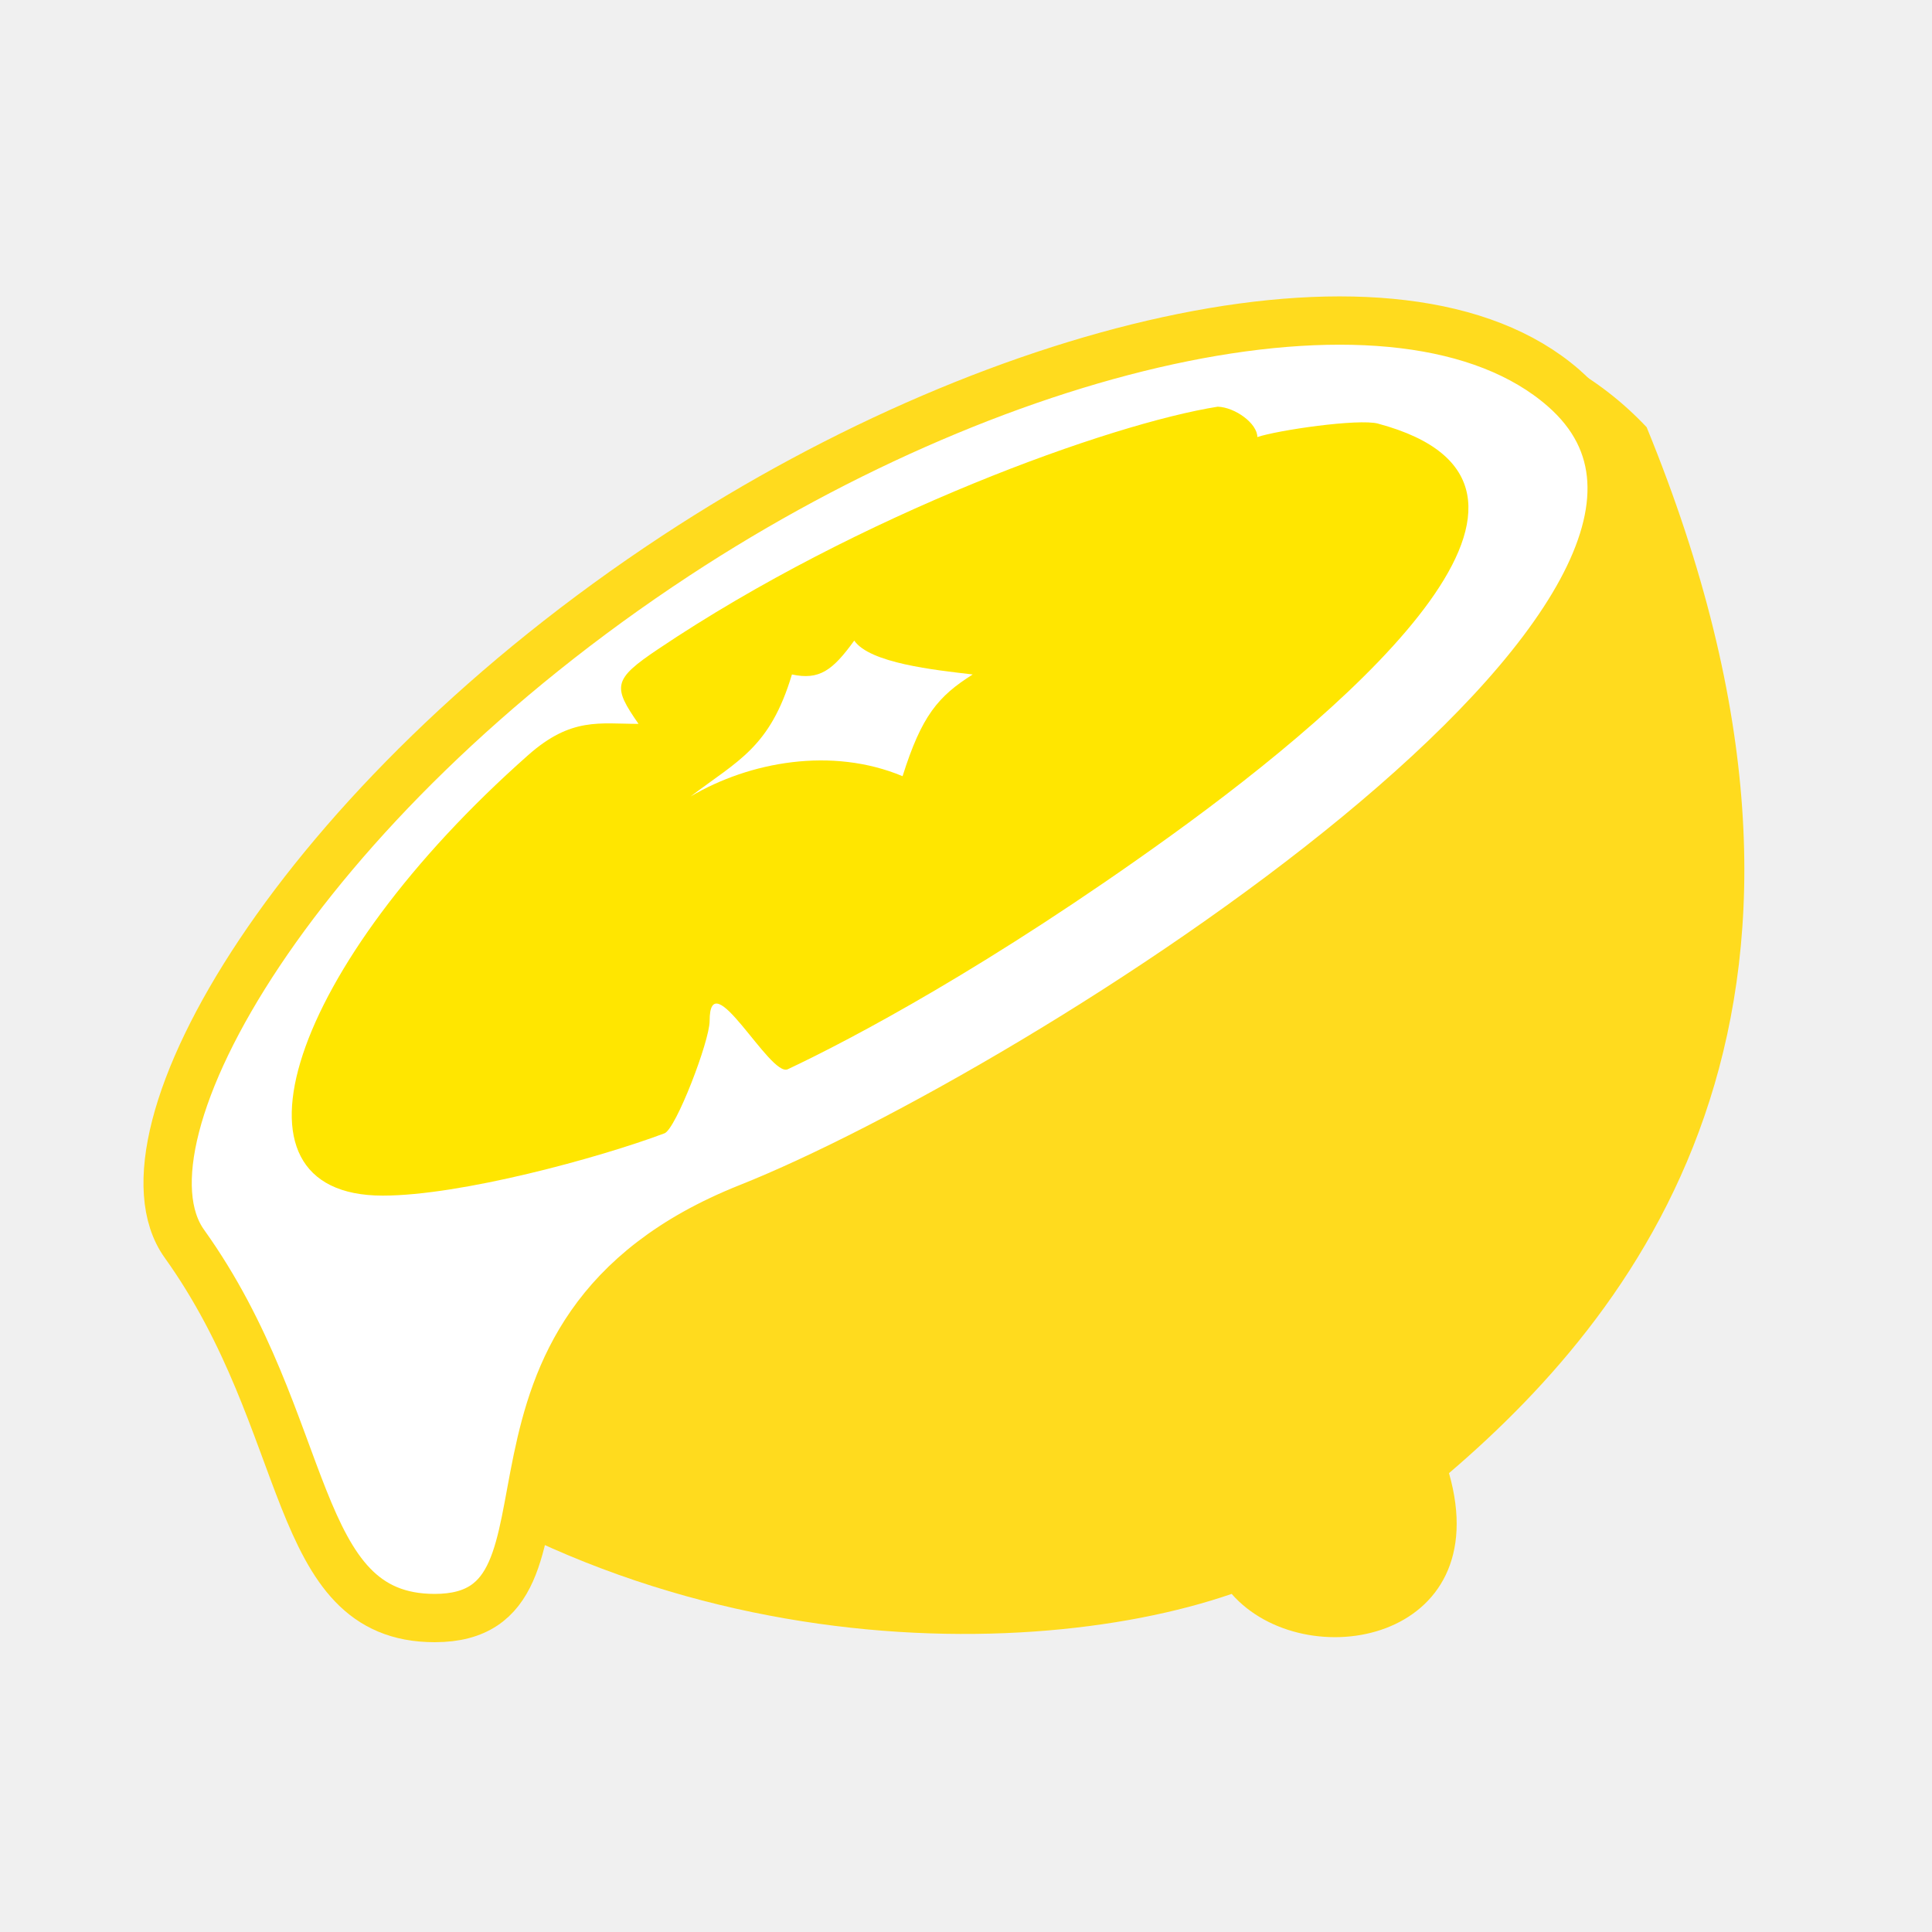
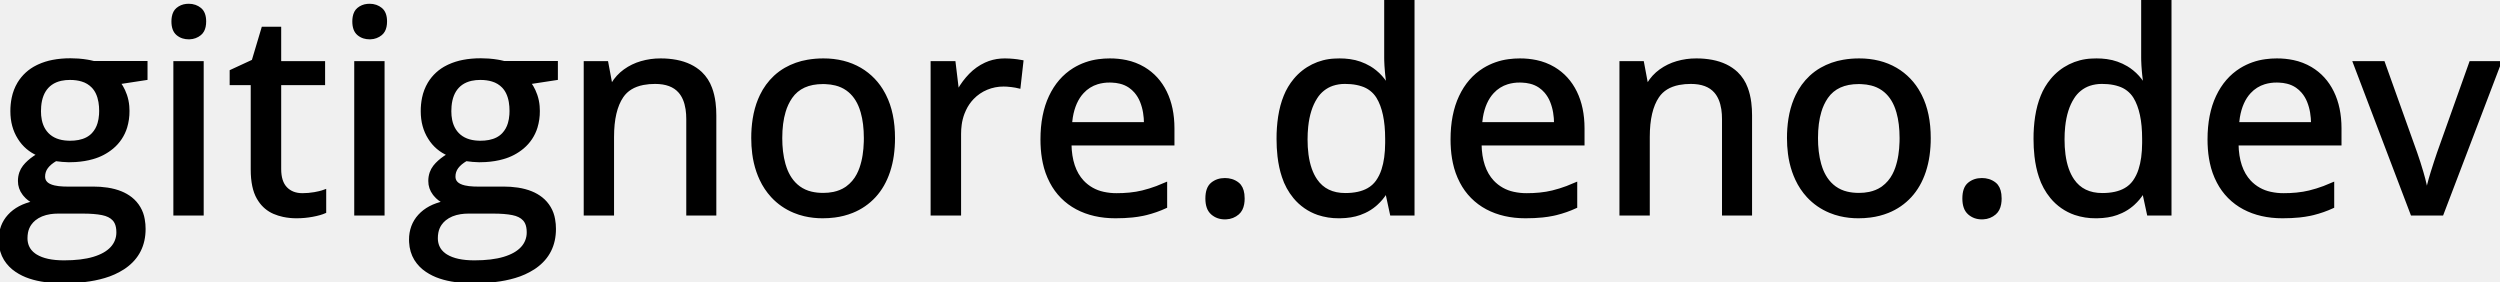
- <svg xmlns="http://www.w3.org/2000/svg" width="40" height="40" fill="none">
-   <path d="M34.092 8.845C38.929 20.652 34.092 27 30 30.5c1 3.5-2.986 4.222-4.5 2.5-4.457 1.537-13.512 1.487-20-5C2 24.5 4.73 16.714 14 11.5c8-4.5 16-7 20.092-2.655Z" fill="#FFDB1E" />
-   <path d="M14 11.5c6.848-4.497 15.025-6.38 18.368-3.47C37.5 12.5 21.5 22.612 15.5 25c-6.5 2.587-3 8.5-6.5 8.5-3 0-2.5-4-5.183-7.75C2.232 23.535 6.16 16.648 14 11.5Z" fill="#fff" stroke="#FFDB1E" />
-   <path d="M28.535 8.772c4.645 1.25-.365 5.695-4.303 8.536-3.732 2.692-6.606 4.21-7.923 4.83-.366.173-1.617-2.252-1.617-1 0 .417-.7 2.238-.934 2.326-1.365.512-4.223 1.29-5.835 1.29-3.491 0-1.923-4.754 3.014-9.122.892-.789 1.478-.645 2.283-.645-.537-.773-.534-.917.403-1.546C17.79 10.64 23 8.77 25.212 8.42c.366.014.82.35.82.629.41-.14 2.095-.388 2.503-.278Z" fill="#FFE600" />
-   <path d="M14.297 16.49c.985-.747 1.644-1.01 2.099-2.526.566.121.841-.08 1.29-.701.324.466 1.657.608 2.453.701-.715.451-1.057.852-1.452 2.106-1.464-.611-3.167-.302-4.39.42Z" fill="#fff" />
+ <svg xmlns="http://www.w3.org/2000/svg" width="886.768" height="100.001" viewBox="0 0 886.768 100.001">
+   <g id="svgGroup" stroke-linecap="round" fill-rule="evenodd" font-size="9pt" stroke="#000" stroke-width="0.25mm" fill="#000" style="stroke:#000;stroke-width:0.25mm;fill:#000">
+     <path d="M 33.301 22.119 L 51.856 22.119 L 51.856 27.93 L 42.286 29.395 A 14.477 14.477 0 0 1 43.905 32.106 A 18.071 18.071 0 0 1 44.581 33.789 A 16.051 16.051 0 0 1 45.386 37.646 A 19.491 19.491 0 0 1 45.46 39.355 A 19.382 19.382 0 0 1 44.64 45.132 A 15.201 15.201 0 0 1 39.869 52.319 A 18.704 18.704 0 0 1 32.845 55.999 Q 30.048 56.81 26.704 57.013 A 37.838 37.838 0 0 1 24.415 57.08 Q 22.12 57.031 19.776 56.689 Q 17.676 57.91 16.602 59.351 A 5.368 5.368 0 0 0 15.528 62.646 A 3.419 3.419 0 0 0 15.696 63.741 A 2.846 2.846 0 0 0 16.48 64.941 A 4.397 4.397 0 0 0 17.456 65.611 Q 18.209 65.999 19.239 66.235 Q 20.643 66.558 22.52 66.63 A 29.136 29.136 0 0 0 23.633 66.65 L 33.008 66.65 A 33.43 33.43 0 0 1 38.101 67.013 Q 40.762 67.424 42.908 68.301 A 14.662 14.662 0 0 1 46.485 70.361 A 12.012 12.012 0 0 1 50.88 77.85 A 18.246 18.246 0 0 1 51.173 81.201 Q 51.173 89.81 44.432 94.649 A 20.287 20.287 0 0 1 43.751 95.117 A 25.546 25.546 0 0 1 37.032 98.164 Q 33.789 99.139 29.852 99.596 A 65.062 65.062 0 0 1 22.364 100 A 47.31 47.31 0 0 1 16.144 99.619 Q 13.06 99.208 10.533 98.357 A 19.258 19.258 0 0 1 5.787 96.045 A 13.405 13.405 0 0 1 1.831 91.986 Q 0.201 89.32 0.023 85.869 A 16.649 16.649 0 0 1 0.001 85.01 A 13.206 13.206 0 0 1 0.794 80.365 A 11.898 11.898 0 0 1 3.175 76.489 Q 6.348 72.998 12.061 71.777 A 9.43 9.43 0 0 1 8.718 69.205 A 11.215 11.215 0 0 1 8.375 68.774 A 7.36 7.36 0 0 1 6.837 64.209 A 8.821 8.821 0 0 1 7.305 61.292 A 7.817 7.817 0 0 1 8.521 59.058 A 13.335 13.335 0 0 1 10.168 57.312 Q 11.047 56.524 12.158 55.753 A 28.218 28.218 0 0 1 13.575 54.834 A 14.565 14.565 0 0 1 6.739 48.999 Q 4.151 44.922 4.151 39.453 A 22.842 22.842 0 0 1 4.615 34.736 A 16.678 16.678 0 0 1 6.617 29.541 A 15.649 15.649 0 0 1 13.15 23.567 A 19.064 19.064 0 0 1 13.721 23.291 A 21.903 21.903 0 0 1 18.773 21.697 Q 21.628 21.143 25.001 21.143 A 38.398 38.398 0 0 1 27.639 21.236 A 42.505 42.505 0 0 1 28.028 21.265 Q 29.591 21.387 31.007 21.631 A 37.155 37.155 0 0 1 31.917 21.799 Q 32.725 21.959 33.301 22.119 Z M 178.858 22.119 L 197.413 22.119 L 197.413 27.93 L 187.842 29.395 A 14.477 14.477 0 0 1 189.461 32.106 A 18.071 18.071 0 0 1 190.137 33.789 A 16.051 16.051 0 0 1 190.943 37.646 A 19.491 19.491 0 0 1 191.016 39.355 A 19.382 19.382 0 0 1 190.197 45.132 A 15.201 15.201 0 0 1 185.425 52.319 A 18.704 18.704 0 0 1 178.402 55.999 Q 175.604 56.81 172.261 57.013 A 37.838 37.838 0 0 1 169.971 57.08 Q 167.676 57.031 165.333 56.689 Q 163.233 57.91 162.159 59.351 A 5.368 5.368 0 0 0 161.085 62.646 A 3.419 3.419 0 0 0 161.253 63.741 A 2.846 2.846 0 0 0 162.037 64.941 A 4.397 4.397 0 0 0 163.013 65.611 Q 163.765 65.999 164.796 66.235 Q 166.2 66.558 168.076 66.63 A 29.136 29.136 0 0 0 169.19 66.65 L 178.565 66.65 A 33.43 33.43 0 0 1 183.658 67.013 Q 186.319 67.424 188.465 68.301 A 14.662 14.662 0 0 1 192.042 70.361 A 12.012 12.012 0 0 1 196.436 77.85 A 18.246 18.246 0 0 1 196.729 81.201 Q 196.729 89.81 189.989 94.649 A 20.287 20.287 0 0 1 189.307 95.117 A 25.546 25.546 0 0 1 182.588 98.164 Q 179.346 99.139 175.409 99.596 A 65.062 65.062 0 0 1 167.921 100 A 47.31 47.31 0 0 1 161.701 99.619 Q 158.616 99.208 156.09 98.357 A 19.258 19.258 0 0 1 151.343 96.045 A 13.405 13.405 0 0 1 147.388 91.986 Q 145.758 89.32 145.579 85.869 A 16.649 16.649 0 0 1 145.557 85.01 A 13.206 13.206 0 0 1 146.351 80.365 A 11.898 11.898 0 0 1 148.731 76.489 Q 151.905 72.998 157.618 71.777 A 9.43 9.43 0 0 1 154.275 69.205 A 11.215 11.215 0 0 1 153.931 68.774 A 7.36 7.36 0 0 1 152.393 64.209 A 8.821 8.821 0 0 1 152.862 61.292 A 7.817 7.817 0 0 1 154.078 59.058 A 13.335 13.335 0 0 1 155.725 57.312 Q 156.604 56.524 157.715 55.753 A 28.218 28.218 0 0 1 159.132 54.834 A 14.565 14.565 0 0 1 152.296 48.999 Q 149.708 44.922 149.708 39.453 A 22.842 22.842 0 0 1 150.171 34.736 A 16.678 16.678 0 0 1 152.174 29.541 A 15.649 15.649 0 0 1 158.707 23.567 A 19.064 19.064 0 0 1 159.278 23.291 A 21.903 21.903 0 0 1 164.329 21.697 Q 167.185 21.143 170.557 21.143 A 38.398 38.398 0 0 1 173.196 21.236 A 42.505 42.505 0 0 1 173.585 21.265 Q 175.147 21.387 176.563 21.631 A 37.155 37.155 0 0 1 177.473 21.799 Q 178.281 21.959 178.858 22.119 Z M 253.614 40.918 L 253.614 75.977 L 243.897 75.977 L 243.897 42.236 A 23.495 23.495 0 0 0 243.648 38.691 Q 243.056 34.827 241.065 32.544 Q 238.233 29.297 232.374 29.297 A 22.068 22.068 0 0 0 228.127 29.676 Q 223.096 30.665 220.679 34.229 Q 217.335 39.16 217.335 48.535 L 217.335 75.977 L 207.52 75.977 L 207.52 22.168 L 215.284 22.168 L 216.7 29.736 L 217.237 29.736 A 15.924 15.924 0 0 1 221.583 25 A 19.183 19.183 0 0 1 227.467 22.144 A 24.084 24.084 0 0 1 234.278 21.191 A 29.73 29.73 0 0 1 239.871 21.684 Q 245.227 22.711 248.609 25.879 A 14.082 14.082 0 0 1 252.117 31.29 Q 252.982 33.583 253.348 36.443 A 35.4 35.4 0 0 1 253.614 40.918 Z M 620.997 40.918 L 620.997 75.977 L 611.28 75.977 L 611.28 42.236 A 23.495 23.495 0 0 0 611.03 38.691 Q 610.439 34.827 608.448 32.544 Q 605.616 29.297 599.757 29.297 A 22.068 22.068 0 0 0 595.51 29.676 Q 590.479 30.665 588.062 34.229 Q 584.717 39.16 584.717 48.535 L 584.717 75.977 L 574.903 75.977 L 574.903 22.168 L 582.667 22.168 L 584.083 29.736 L 584.62 29.736 A 15.924 15.924 0 0 1 588.966 25 A 19.183 19.183 0 0 1 594.849 22.144 A 24.084 24.084 0 0 1 601.661 21.191 A 29.73 29.73 0 0 1 607.254 21.684 Q 612.61 22.711 615.992 25.879 A 14.082 14.082 0 0 1 619.5 31.29 Q 620.365 33.583 620.73 36.443 A 35.4 35.4 0 0 1 620.997 40.918 Z M 491.602 29.492 L 492.188 29.492 A 31.988 31.988 0 0 1 492.066 28.659 Q 491.94 27.721 491.814 26.459 A 118.244 118.244 0 0 1 491.7 25.244 Q 491.513 23.151 491.469 21.458 A 38.649 38.649 0 0 1 491.456 20.459 L 491.456 0 L 501.27 0 L 501.27 75.977 L 493.507 75.977 L 491.895 68.506 L 491.456 68.506 A 18.125 18.125 0 0 1 488.292 72.274 A 20.724 20.724 0 0 1 487.72 72.778 A 16.361 16.361 0 0 1 484.003 75.135 A 19.826 19.826 0 0 1 482.3 75.83 Q 479.348 76.883 475.43 76.949 A 31.368 31.368 0 0 1 474.903 76.953 A 22.492 22.492 0 0 1 467.546 75.801 A 18.844 18.844 0 0 1 459.156 69.971 A 22.219 22.219 0 0 1 455.16 62.649 Q 454.069 59.406 453.608 55.44 A 53.611 53.611 0 0 1 453.272 49.268 A 51.395 51.395 0 0 1 453.827 41.445 Q 454.456 37.372 455.796 34.105 A 21.762 21.762 0 0 1 459.254 28.296 A 19.431 19.431 0 0 1 473.473 21.244 A 26.312 26.312 0 0 1 475.147 21.191 A 25.983 25.983 0 0 1 478.698 21.422 Q 480.714 21.7 482.423 22.314 A 19.626 19.626 0 0 1 485.832 23.906 A 16.33 16.33 0 0 1 487.818 25.293 A 18.078 18.078 0 0 1 491.602 29.492 Z M 760.108 29.492 L 760.694 29.492 A 31.988 31.988 0 0 1 760.572 28.659 Q 760.446 27.721 760.32 26.459 A 118.244 118.244 0 0 1 760.206 25.244 Q 760.019 23.151 759.975 21.458 A 38.649 38.649 0 0 1 759.962 20.459 L 759.962 0 L 769.776 0 L 769.776 75.977 L 762.012 75.977 L 760.401 68.506 L 759.962 68.506 A 18.125 18.125 0 0 1 756.798 72.274 A 20.724 20.724 0 0 1 756.226 72.778 A 16.361 16.361 0 0 1 752.508 75.135 A 19.826 19.826 0 0 1 750.806 75.83 Q 747.854 76.883 743.936 76.949 A 31.368 31.368 0 0 1 743.409 76.953 A 22.492 22.492 0 0 1 736.052 75.801 A 18.844 18.844 0 0 1 727.662 69.971 A 22.219 22.219 0 0 1 723.666 62.649 Q 722.574 59.406 722.114 55.44 A 53.611 53.611 0 0 1 721.778 49.268 A 51.395 51.395 0 0 1 722.333 41.445 Q 722.962 37.372 724.302 34.105 A 21.762 21.762 0 0 1 727.759 28.296 A 19.431 19.431 0 0 1 741.978 21.244 A 26.312 26.312 0 0 1 743.653 21.191 A 25.983 25.983 0 0 1 747.204 21.422 Q 749.219 21.7 750.928 22.314 A 19.626 19.626 0 0 1 754.338 23.906 A 16.33 16.33 0 0 1 756.324 25.293 A 18.078 18.078 0 0 1 760.108 29.492 Z M 866.26 75.977 L 855.518 75.977 L 835.059 22.168 L 845.46 22.168 L 856.934 54.248 A 116.86 116.86 0 0 1 858.051 57.568 A 146.632 146.632 0 0 1 859.156 61.182 A 82.632 82.632 0 0 1 859.773 63.403 Q 860.377 65.704 860.645 67.383 L 860.987 67.383 Q 861.315 65.71 861.952 63.463 A 93.976 93.976 0 0 1 862.647 61.133 A 286.508 286.508 0 0 1 863.795 57.532 A 220.305 220.305 0 0 1 864.893 54.248 L 876.319 22.168 L 886.768 22.168 L 866.26 75.977 Z M 416.114 45.557 L 416.114 51.123 L 379.591 51.123 Q 379.737 59.766 384.034 64.38 A 14.028 14.028 0 0 0 391.373 68.497 A 21.183 21.183 0 0 0 396.094 68.994 A 46.11 46.11 0 0 0 400.654 68.78 Q 403.098 68.536 405.225 68.018 A 45.975 45.975 0 0 0 410.345 66.434 A 56.095 56.095 0 0 0 413.526 65.137 L 413.526 73.389 A 39.006 39.006 0 0 1 406.542 75.839 A 35.588 35.588 0 0 1 405.396 76.099 A 36.719 36.719 0 0 1 401.674 76.668 Q 398.93 76.953 395.655 76.953 Q 387.842 76.953 381.959 73.828 A 21.838 21.838 0 0 1 372.803 64.575 A 26.239 26.239 0 0 1 370.35 57.733 Q 369.685 54.663 369.561 51.122 A 47.196 47.196 0 0 1 369.532 49.463 Q 369.532 40.576 372.51 34.253 Q 375.489 27.93 380.909 24.561 A 22.237 22.237 0 0 1 389.684 21.458 A 28.697 28.697 0 0 1 393.653 21.191 A 27.61 27.61 0 0 1 399.422 21.766 A 20.535 20.535 0 0 1 405.714 24.194 Q 410.743 27.197 413.428 32.666 Q 416.114 38.135 416.114 45.557 Z M 561.573 45.557 L 561.573 51.123 L 525.05 51.123 Q 525.196 59.766 529.493 64.38 A 14.028 14.028 0 0 0 536.832 68.497 A 21.183 21.183 0 0 0 541.553 68.994 A 46.11 46.11 0 0 0 546.113 68.78 Q 548.557 68.536 550.684 68.018 A 45.975 45.975 0 0 0 555.804 66.434 A 56.095 56.095 0 0 0 558.985 65.137 L 558.985 73.389 A 39.006 39.006 0 0 1 552.001 75.839 A 35.588 35.588 0 0 1 550.855 76.099 A 36.719 36.719 0 0 1 547.133 76.668 Q 544.389 76.953 541.114 76.953 Q 533.301 76.953 527.418 73.828 A 21.838 21.838 0 0 1 518.262 64.575 A 26.239 26.239 0 0 1 515.809 57.733 Q 515.144 54.663 515.02 51.122 A 47.196 47.196 0 0 1 514.991 49.463 Q 514.991 40.576 517.969 34.253 Q 520.948 27.93 526.368 24.561 A 22.237 22.237 0 0 1 535.143 21.458 A 28.697 28.697 0 0 1 539.112 21.191 A 27.61 27.61 0 0 1 544.881 21.766 A 20.535 20.535 0 0 1 551.173 24.194 Q 556.202 27.197 558.887 32.666 Q 561.573 38.135 561.573 45.557 Z M 830.079 45.557 L 830.079 51.123 L 793.555 51.123 Q 793.702 59.766 797.999 64.38 A 14.028 14.028 0 0 0 805.338 68.497 A 21.183 21.183 0 0 0 810.059 68.994 A 46.11 46.11 0 0 0 814.619 68.78 Q 817.063 68.536 819.19 68.018 A 45.975 45.975 0 0 0 824.309 66.434 A 56.095 56.095 0 0 0 827.491 65.137 L 827.491 73.389 A 39.006 39.006 0 0 1 820.507 75.839 A 35.588 35.588 0 0 1 819.361 76.099 A 36.719 36.719 0 0 1 815.639 76.668 Q 812.894 76.953 809.62 76.953 Q 801.807 76.953 795.924 73.828 A 21.838 21.838 0 0 1 786.768 64.575 A 26.239 26.239 0 0 1 784.315 57.733 Q 783.65 54.663 783.526 51.122 A 47.196 47.196 0 0 1 783.497 49.463 Q 783.497 40.576 786.475 34.253 Q 789.454 27.93 794.874 24.561 A 22.237 22.237 0 0 1 803.649 21.458 A 28.697 28.697 0 0 1 807.618 21.191 A 27.61 27.61 0 0 1 813.387 21.766 A 20.535 20.535 0 0 1 819.678 24.194 Q 824.708 27.197 827.393 32.666 Q 830.079 38.135 830.079 45.557 Z M 115.235 67.676 L 115.235 75.195 Q 113.575 75.928 110.816 76.44 A 30.802 30.802 0 0 1 105.176 76.953 A 22.055 22.055 0 0 1 100.495 76.474 A 18.265 18.265 0 0 1 97.217 75.439 A 11.618 11.618 0 0 1 92.085 71.149 A 14.689 14.689 0 0 1 91.529 70.264 Q 89.405 66.602 89.405 60.107 L 89.405 29.736 L 81.934 29.736 L 81.934 25.195 L 89.747 21.582 L 93.214 9.961 L 99.268 9.961 L 99.268 22.168 L 114.844 22.168 L 114.844 29.736 L 99.268 29.736 L 99.268 59.961 Q 99.268 64.502 101.441 66.748 Q 103.614 68.994 107.276 68.994 A 25.246 25.246 0 0 0 111.524 68.628 A 25.536 25.536 0 0 0 113.292 68.265 Q 114.356 68.005 115.235 67.676 Z M 362.55 21.777 L 361.524 30.908 Q 360.352 30.615 358.814 30.42 A 25.325 25.325 0 0 0 357.153 30.262 A 19.843 19.843 0 0 0 355.958 30.225 A 15.427 15.427 0 0 0 350.001 31.396 A 14.656 14.656 0 0 0 345.02 34.79 A 15.225 15.225 0 0 0 342.23 38.857 A 18.284 18.284 0 0 0 341.651 40.21 A 18.171 18.171 0 0 0 340.648 44.21 A 24.069 24.069 0 0 0 340.43 47.51 L 340.43 75.977 L 330.567 75.977 L 330.567 22.168 L 338.477 22.168 L 339.649 31.885 L 340.089 31.885 Q 341.749 28.955 344.117 26.514 A 18.288 18.288 0 0 1 349.586 22.632 A 15.625 15.625 0 0 1 355.059 21.242 A 18.718 18.718 0 0 1 356.446 21.191 A 28.845 28.845 0 0 1 358.171 21.245 A 36.601 36.601 0 0 1 359.62 21.362 A 41.333 41.333 0 0 1 360.833 21.501 Q 361.787 21.625 362.55 21.777 Z M 316.573 55.163 A 43.484 43.484 0 0 0 316.993 48.975 Q 316.993 40.137 313.868 33.936 A 26.691 26.691 0 0 0 313.468 33.172 A 22.042 22.042 0 0 0 305.128 24.463 A 23.201 23.201 0 0 0 299.061 22.009 A 28.562 28.562 0 0 0 292.091 21.191 A 32.333 32.333 0 0 0 286.482 21.658 A 23.878 23.878 0 0 0 278.638 24.438 A 20.851 20.851 0 0 0 274.849 27.225 A 22.308 22.308 0 0 0 269.971 33.911 A 25.459 25.459 0 0 0 269.335 35.33 Q 268.037 38.473 267.444 42.225 A 43.237 43.237 0 0 0 266.944 48.975 A 42.463 42.463 0 0 0 267.29 54.509 A 31.818 31.818 0 0 0 268.751 60.815 A 28.706 28.706 0 0 0 269.887 63.613 A 23.428 23.428 0 0 0 273.878 69.604 Q 277.198 73.193 281.763 75.073 A 23.991 23.991 0 0 0 285.314 76.219 A 27.75 27.75 0 0 0 291.798 76.953 A 32.625 32.625 0 0 0 296.02 76.689 A 25.385 25.385 0 0 0 302.296 75.073 A 21.676 21.676 0 0 0 310.23 69.604 Q 313.526 66.016 315.259 60.815 A 32.467 32.467 0 0 0 316.573 55.163 Z M 683.956 55.163 A 43.484 43.484 0 0 0 684.376 48.975 Q 684.376 40.137 681.251 33.936 A 26.691 26.691 0 0 0 680.85 33.172 A 22.042 22.042 0 0 0 672.51 24.463 A 23.201 23.201 0 0 0 666.444 22.009 A 28.562 28.562 0 0 0 659.473 21.191 A 32.333 32.333 0 0 0 653.865 21.658 A 23.878 23.878 0 0 0 646.021 24.438 A 20.851 20.851 0 0 0 642.232 27.225 A 22.308 22.308 0 0 0 637.354 33.911 A 25.459 25.459 0 0 0 636.718 35.33 Q 635.42 38.473 634.826 42.225 A 43.237 43.237 0 0 0 634.327 48.975 A 42.463 42.463 0 0 0 634.673 54.509 A 31.818 31.818 0 0 0 636.133 60.815 A 28.706 28.706 0 0 0 637.269 63.613 A 23.428 23.428 0 0 0 641.26 69.604 Q 644.581 73.193 649.146 75.073 A 23.991 23.991 0 0 0 652.697 76.219 A 27.75 27.75 0 0 0 659.18 76.953 A 32.625 32.625 0 0 0 663.403 76.689 A 25.385 25.385 0 0 0 669.678 75.073 A 21.676 21.676 0 0 0 677.613 69.604 Q 680.909 66.016 682.642 60.815 A 32.467 32.467 0 0 0 683.956 55.163 Z M 61.964 22.168 L 71.778 22.168 L 71.778 75.977 L 61.964 75.977 L 61.964 22.168 Z M 126.124 22.168 L 135.938 22.168 L 135.938 75.977 L 126.124 75.977 L 126.124 22.168 Z M 277.003 48.975 A 40.856 40.856 0 0 0 277.265 53.727 Q 277.552 56.175 278.153 58.279 A 22.84 22.84 0 0 0 278.59 59.644 A 16.269 16.269 0 0 0 280.379 63.266 A 12.658 12.658 0 0 0 283.472 66.504 A 11.985 11.985 0 0 0 287.722 68.422 Q 289.666 68.896 291.993 68.896 A 18.036 18.036 0 0 0 295.714 68.533 Q 298.16 68.018 300.054 66.77 A 11.2 11.2 0 0 0 300.44 66.504 A 12.89 12.89 0 0 0 304.305 61.993 A 17.01 17.01 0 0 0 305.323 59.644 A 26.121 26.121 0 0 0 306.444 55.074 Q 306.796 52.839 306.867 50.293 A 47.041 47.041 0 0 0 306.885 48.975 Q 306.885 43.736 305.752 39.771 A 22.309 22.309 0 0 0 305.323 38.428 Q 303.76 34.033 300.465 31.689 A 12.007 12.007 0 0 0 296.405 29.861 Q 294.749 29.442 292.807 29.364 A 22.591 22.591 0 0 0 291.895 29.346 Q 284.18 29.346 280.592 34.497 A 17.77 17.77 0 0 0 278.202 39.587 Q 277.003 43.583 277.003 48.975 Z M 644.385 48.975 A 40.856 40.856 0 0 0 644.647 53.727 Q 644.934 56.175 645.536 58.279 A 22.84 22.84 0 0 0 645.972 59.644 A 16.269 16.269 0 0 0 647.761 63.266 A 12.658 12.658 0 0 0 650.855 66.504 A 11.985 11.985 0 0 0 655.105 68.422 Q 657.049 68.896 659.376 68.896 A 18.036 18.036 0 0 0 663.097 68.533 Q 665.543 68.018 667.437 66.77 A 11.2 11.2 0 0 0 667.823 66.504 A 12.89 12.89 0 0 0 671.688 61.993 A 17.01 17.01 0 0 0 672.706 59.644 A 26.121 26.121 0 0 0 673.827 55.074 Q 674.179 52.839 674.25 50.293 A 47.041 47.041 0 0 0 674.268 48.975 Q 674.268 43.736 673.135 39.771 A 22.309 22.309 0 0 0 672.706 38.428 Q 671.143 34.033 667.847 31.689 A 12.007 12.007 0 0 0 663.787 29.861 Q 662.132 29.442 660.19 29.364 A 22.591 22.591 0 0 0 659.278 29.346 Q 651.563 29.346 647.974 34.497 A 17.77 17.77 0 0 0 645.585 39.587 Q 644.385 43.583 644.385 48.975 Z M 491.798 50.732 L 491.798 49.219 Q 491.798 39.6 488.648 34.448 A 9.99 9.99 0 0 0 483.107 30.163 Q 481.305 29.554 479.068 29.373 A 24.432 24.432 0 0 0 477.1 29.297 A 13.79 13.79 0 0 0 472.628 29.986 A 11.105 11.105 0 0 0 466.798 34.644 Q 464.219 38.62 463.559 44.877 A 43.728 43.728 0 0 0 463.331 49.463 A 40.745 40.745 0 0 0 463.669 54.9 Q 464.414 60.417 466.798 63.892 Q 470.264 68.945 477.198 68.945 Q 482.163 68.945 485.313 67.159 A 9.703 9.703 0 0 0 488.453 64.355 A 15.144 15.144 0 0 0 490.5 60.19 Q 491.767 56.308 491.798 50.732 Z M 760.303 50.732 L 760.303 49.219 Q 760.303 39.6 757.154 34.448 A 9.99 9.99 0 0 0 751.612 30.163 Q 749.811 29.554 747.574 29.373 A 24.432 24.432 0 0 0 745.606 29.297 A 13.79 13.79 0 0 0 741.133 29.986 A 11.105 11.105 0 0 0 735.303 34.644 Q 732.725 38.62 732.064 44.877 A 43.728 43.728 0 0 0 731.837 49.463 A 40.745 40.745 0 0 0 732.175 54.9 Q 732.92 60.417 735.303 63.892 Q 738.77 68.945 745.704 68.945 Q 750.668 68.945 753.819 67.159 A 9.703 9.703 0 0 0 756.959 64.355 A 15.144 15.144 0 0 0 759.006 60.19 Q 760.273 56.308 760.303 50.732 Z M 29.493 75.293 L 20.606 75.293 A 18.442 18.442 0 0 0 17.784 75.499 Q 16.184 75.746 14.829 76.293 A 11.502 11.502 0 0 0 14.649 76.367 A 9.791 9.791 0 0 0 12.268 77.777 A 8.296 8.296 0 0 0 10.694 79.468 A 7.691 7.691 0 0 0 9.461 82.455 A 10.639 10.639 0 0 0 9.278 84.473 A 7.429 7.429 0 0 0 9.854 87.451 Q 10.578 89.124 12.211 90.302 A 9.181 9.181 0 0 0 12.769 90.674 Q 16.26 92.822 22.706 92.822 Q 29.005 92.822 33.228 91.553 Q 37.452 90.283 39.6 87.939 A 7.96 7.96 0 0 0 41.749 82.373 Q 41.749 80.364 41.094 79.009 A 4.646 4.646 0 0 0 40.357 77.905 A 5.846 5.846 0 0 0 38.598 76.601 Q 37.577 76.094 36.231 75.83 Q 33.497 75.293 29.493 75.293 Z M 175.05 75.293 L 166.163 75.293 A 18.442 18.442 0 0 0 163.34 75.499 Q 161.741 75.746 160.385 76.293 A 11.502 11.502 0 0 0 160.206 76.367 A 9.791 9.791 0 0 0 157.825 77.777 A 8.296 8.296 0 0 0 156.251 79.468 A 7.691 7.691 0 0 0 155.018 82.455 A 10.639 10.639 0 0 0 154.835 84.473 A 7.429 7.429 0 0 0 155.411 87.451 Q 156.135 89.124 157.767 90.302 A 9.181 9.181 0 0 0 158.326 90.674 Q 161.817 92.822 168.262 92.822 Q 174.561 92.822 178.785 91.553 Q 183.008 90.283 185.157 87.939 A 7.96 7.96 0 0 0 187.305 82.373 Q 187.305 80.364 186.651 79.009 A 4.646 4.646 0 0 0 185.914 77.905 A 5.846 5.846 0 0 0 184.154 76.601 Q 183.134 76.094 181.788 75.83 Q 179.053 75.293 175.05 75.293 Z M 379.786 43.799 L 406.251 43.799 A 25.214 25.214 0 0 0 405.915 39.869 A 18.515 18.515 0 0 0 404.835 35.986 A 12.203 12.203 0 0 0 402.789 32.58 A 10.914 10.914 0 0 0 400.709 30.713 A 10.212 10.212 0 0 0 397.33 29.227 Q 395.958 28.887 394.356 28.823 A 18.906 18.906 0 0 0 393.604 28.809 A 14.808 14.808 0 0 0 389.229 29.425 A 11.681 11.681 0 0 0 384.034 32.69 Q 380.99 35.961 380.06 41.606 A 29.227 29.227 0 0 0 379.786 43.799 Z M 525.245 43.799 L 551.71 43.799 A 25.214 25.214 0 0 0 551.374 39.869 A 18.515 18.515 0 0 0 550.294 35.986 A 12.203 12.203 0 0 0 548.248 32.58 A 10.914 10.914 0 0 0 546.168 30.713 A 10.212 10.212 0 0 0 542.789 29.227 Q 541.417 28.887 539.815 28.823 A 18.906 18.906 0 0 0 539.063 28.809 A 14.808 14.808 0 0 0 534.688 29.425 A 11.681 11.681 0 0 0 529.493 32.69 Q 526.449 35.961 525.519 41.606 A 29.227 29.227 0 0 0 525.245 43.799 Z M 793.751 43.799 L 820.216 43.799 A 25.214 25.214 0 0 0 819.88 39.869 A 18.515 18.515 0 0 0 818.8 35.986 A 12.203 12.203 0 0 0 816.754 32.58 A 10.914 10.914 0 0 0 814.674 30.713 A 10.212 10.212 0 0 0 811.294 29.227 Q 809.923 28.887 808.321 28.823 A 18.906 18.906 0 0 0 807.569 28.809 A 14.808 14.808 0 0 0 803.194 29.425 A 11.681 11.681 0 0 0 797.999 32.69 Q 794.954 35.961 794.024 41.606 A 29.227 29.227 0 0 0 793.751 43.799 Z M 24.854 50.391 A 16.331 16.331 0 0 0 27.939 50.119 Q 31.103 49.509 32.96 47.534 A 9.257 9.257 0 0 0 35.054 43.807 Q 35.488 42.372 35.603 40.644 A 19.352 19.352 0 0 0 35.645 39.355 A 19.045 19.045 0 0 0 35.391 36.137 Q 35.093 34.398 34.443 33.023 A 8.591 8.591 0 0 0 32.911 30.762 A 8.66 8.66 0 0 0 29.132 28.472 Q 27.239 27.881 24.805 27.881 A 14.755 14.755 0 0 0 21.642 28.199 Q 19.614 28.644 18.106 29.712 A 8.39 8.39 0 0 0 16.822 30.835 Q 14.516 33.304 14.137 37.667 A 20.68 20.68 0 0 0 14.063 39.453 A 15.786 15.786 0 0 0 14.363 42.627 Q 14.766 44.588 15.709 46.088 A 8.709 8.709 0 0 0 16.846 47.534 Q 19.409 50.165 24.043 50.373 A 18.086 18.086 0 0 0 24.854 50.391 Z M 170.411 50.391 A 16.331 16.331 0 0 0 173.496 50.119 Q 176.66 49.509 178.516 47.534 A 9.257 9.257 0 0 0 180.611 43.807 Q 181.045 42.372 181.16 40.644 A 19.352 19.352 0 0 0 181.202 39.355 A 19.045 19.045 0 0 0 180.948 36.137 Q 180.649 34.398 179.999 33.023 A 8.591 8.591 0 0 0 178.467 30.762 A 8.66 8.66 0 0 0 174.688 28.472 Q 172.796 27.881 170.362 27.881 A 14.755 14.755 0 0 0 167.199 28.199 Q 165.171 28.644 163.663 29.712 A 8.39 8.39 0 0 0 162.379 30.835 Q 160.072 33.304 159.694 37.667 A 20.68 20.68 0 0 0 159.62 39.453 A 15.786 15.786 0 0 0 159.919 42.627 Q 160.322 44.588 161.266 46.088 A 8.709 8.709 0 0 0 162.403 47.534 Q 164.966 50.165 169.6 50.373 A 18.086 18.086 0 0 0 170.411 50.391 Z M 428.028 70.41 Q 428.028 66.699 429.908 65.161 Q 431.788 63.623 434.473 63.623 A 8.068 8.068 0 0 1 436.852 63.96 A 6.688 6.688 0 0 1 439.112 65.161 Q 440.596 66.36 440.923 68.877 A 11.9 11.9 0 0 1 441.016 70.41 A 10.824 10.824 0 0 1 440.853 72.36 Q 440.659 73.418 440.234 74.24 A 4.842 4.842 0 0 1 439.112 75.684 A 6.704 6.704 0 0 1 434.979 77.329 A 8.641 8.641 0 0 1 434.473 77.344 Q 431.788 77.344 429.908 75.684 A 5.075 5.075 0 0 1 428.498 73.535 Q 428.028 72.217 428.028 70.41 Z M 696.534 70.41 Q 696.534 66.699 698.414 65.161 Q 700.294 63.623 702.979 63.623 A 8.068 8.068 0 0 1 705.358 63.96 A 6.688 6.688 0 0 1 707.618 65.161 Q 709.102 66.36 709.429 68.877 A 11.9 11.9 0 0 1 709.522 70.41 A 10.824 10.824 0 0 1 709.359 72.36 Q 709.165 73.418 708.74 74.24 A 4.842 4.842 0 0 1 707.618 75.684 A 6.704 6.704 0 0 1 703.485 77.329 A 8.641 8.641 0 0 1 702.979 77.344 Q 700.294 77.344 698.414 75.684 A 5.075 5.075 0 0 1 697.004 73.535 Q 696.534 72.217 696.534 70.41 Z M 69.186 2.17 A 6.71 6.71 0 0 0 66.944 1.807 A 7.691 7.691 0 0 0 66.073 1.855 A 5.837 5.837 0 0 0 62.916 3.174 Q 61.74 4.156 61.409 6.022 A 9.158 9.158 0 0 0 61.28 7.617 Q 61.28 10.693 62.916 12.085 A 5.637 5.637 0 0 0 64.931 13.191 A 6.815 6.815 0 0 0 66.944 13.477 A 7.681 7.681 0 0 0 67.252 13.47 A 6.058 6.058 0 0 0 70.972 12.085 A 4.067 4.067 0 0 0 71.953 10.891 Q 72.657 9.606 72.657 7.617 Q 72.657 4.541 70.972 3.174 A 5.952 5.952 0 0 0 69.186 2.17 Z M 133.346 2.17 A 6.71 6.71 0 0 0 131.104 1.807 A 7.691 7.691 0 0 0 130.234 1.855 A 5.837 5.837 0 0 0 127.076 3.174 Q 125.9 4.156 125.57 6.022 A 9.158 9.158 0 0 0 125.44 7.617 Q 125.44 10.693 127.076 12.085 A 5.637 5.637 0 0 0 129.091 13.191 A 6.815 6.815 0 0 0 131.104 13.477 A 7.681 7.681 0 0 0 131.413 13.47 A 6.058 6.058 0 0 0 135.133 12.085 A 4.067 4.067 0 0 0 136.113 10.891 Q 136.817 9.606 136.817 7.617 Q 136.817 4.541 135.133 3.174 A 5.952 5.952 0 0 0 133.346 2.17 Z" />
+   </g>
</svg>
